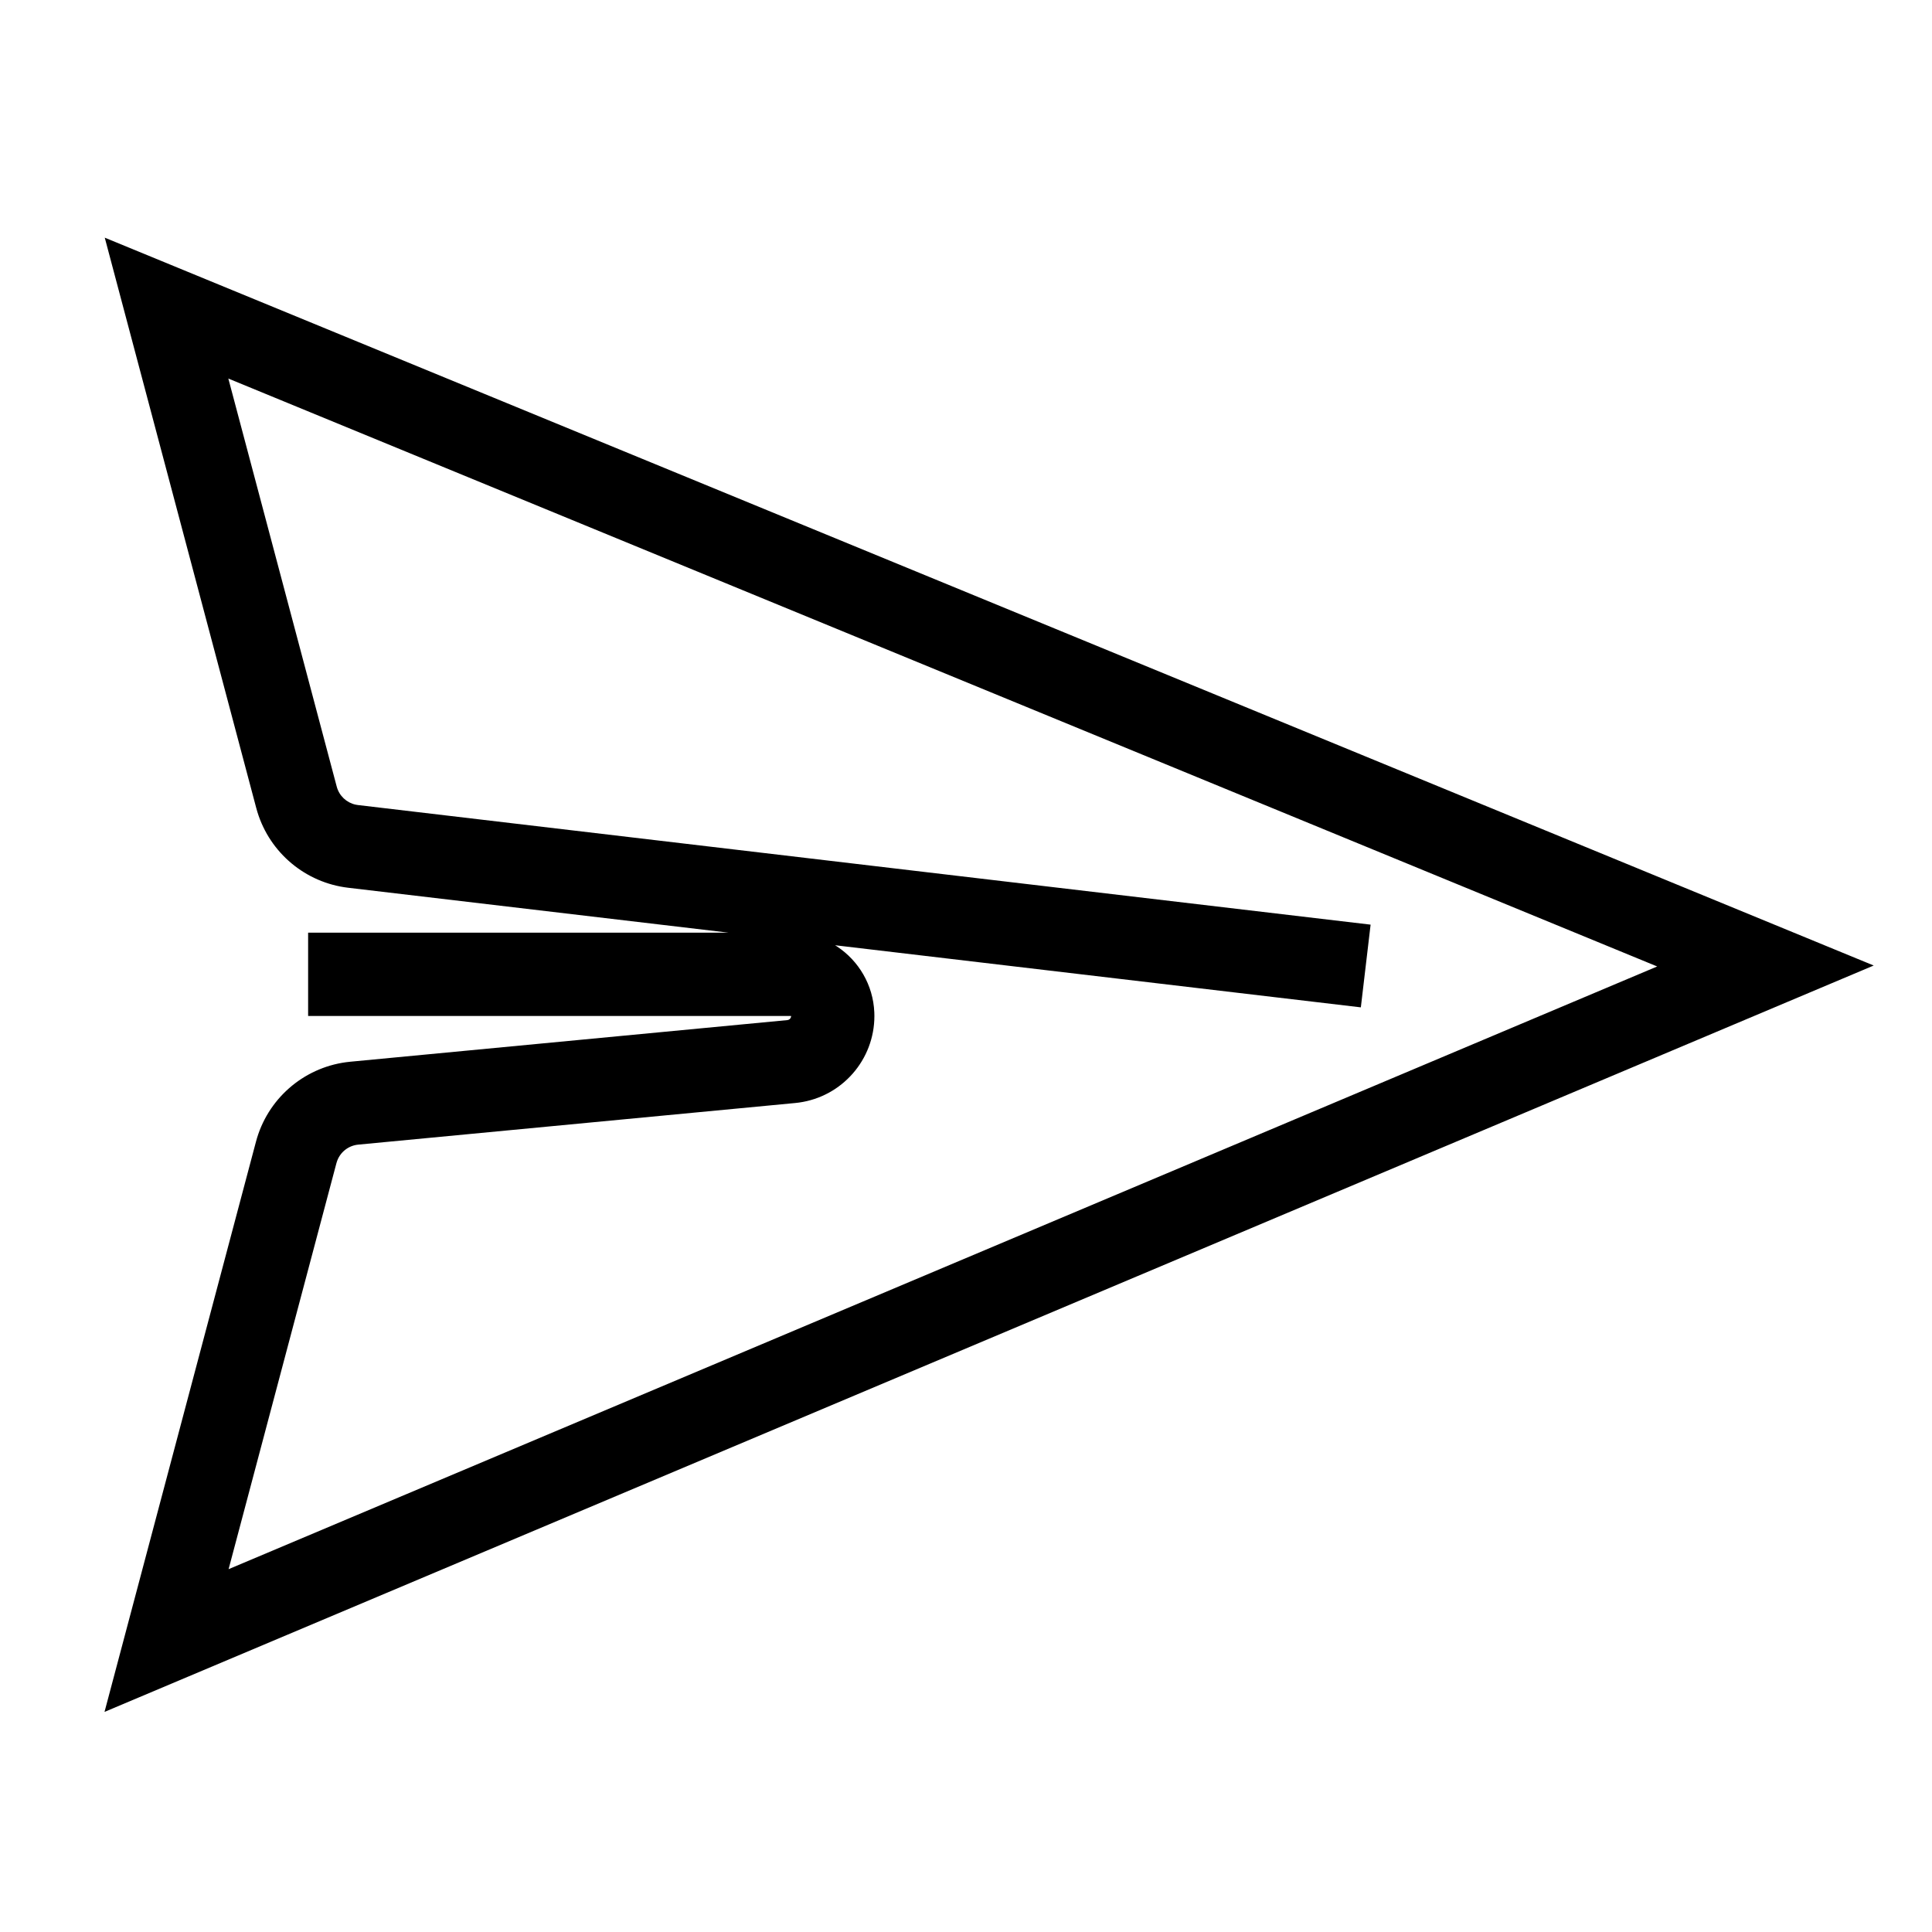
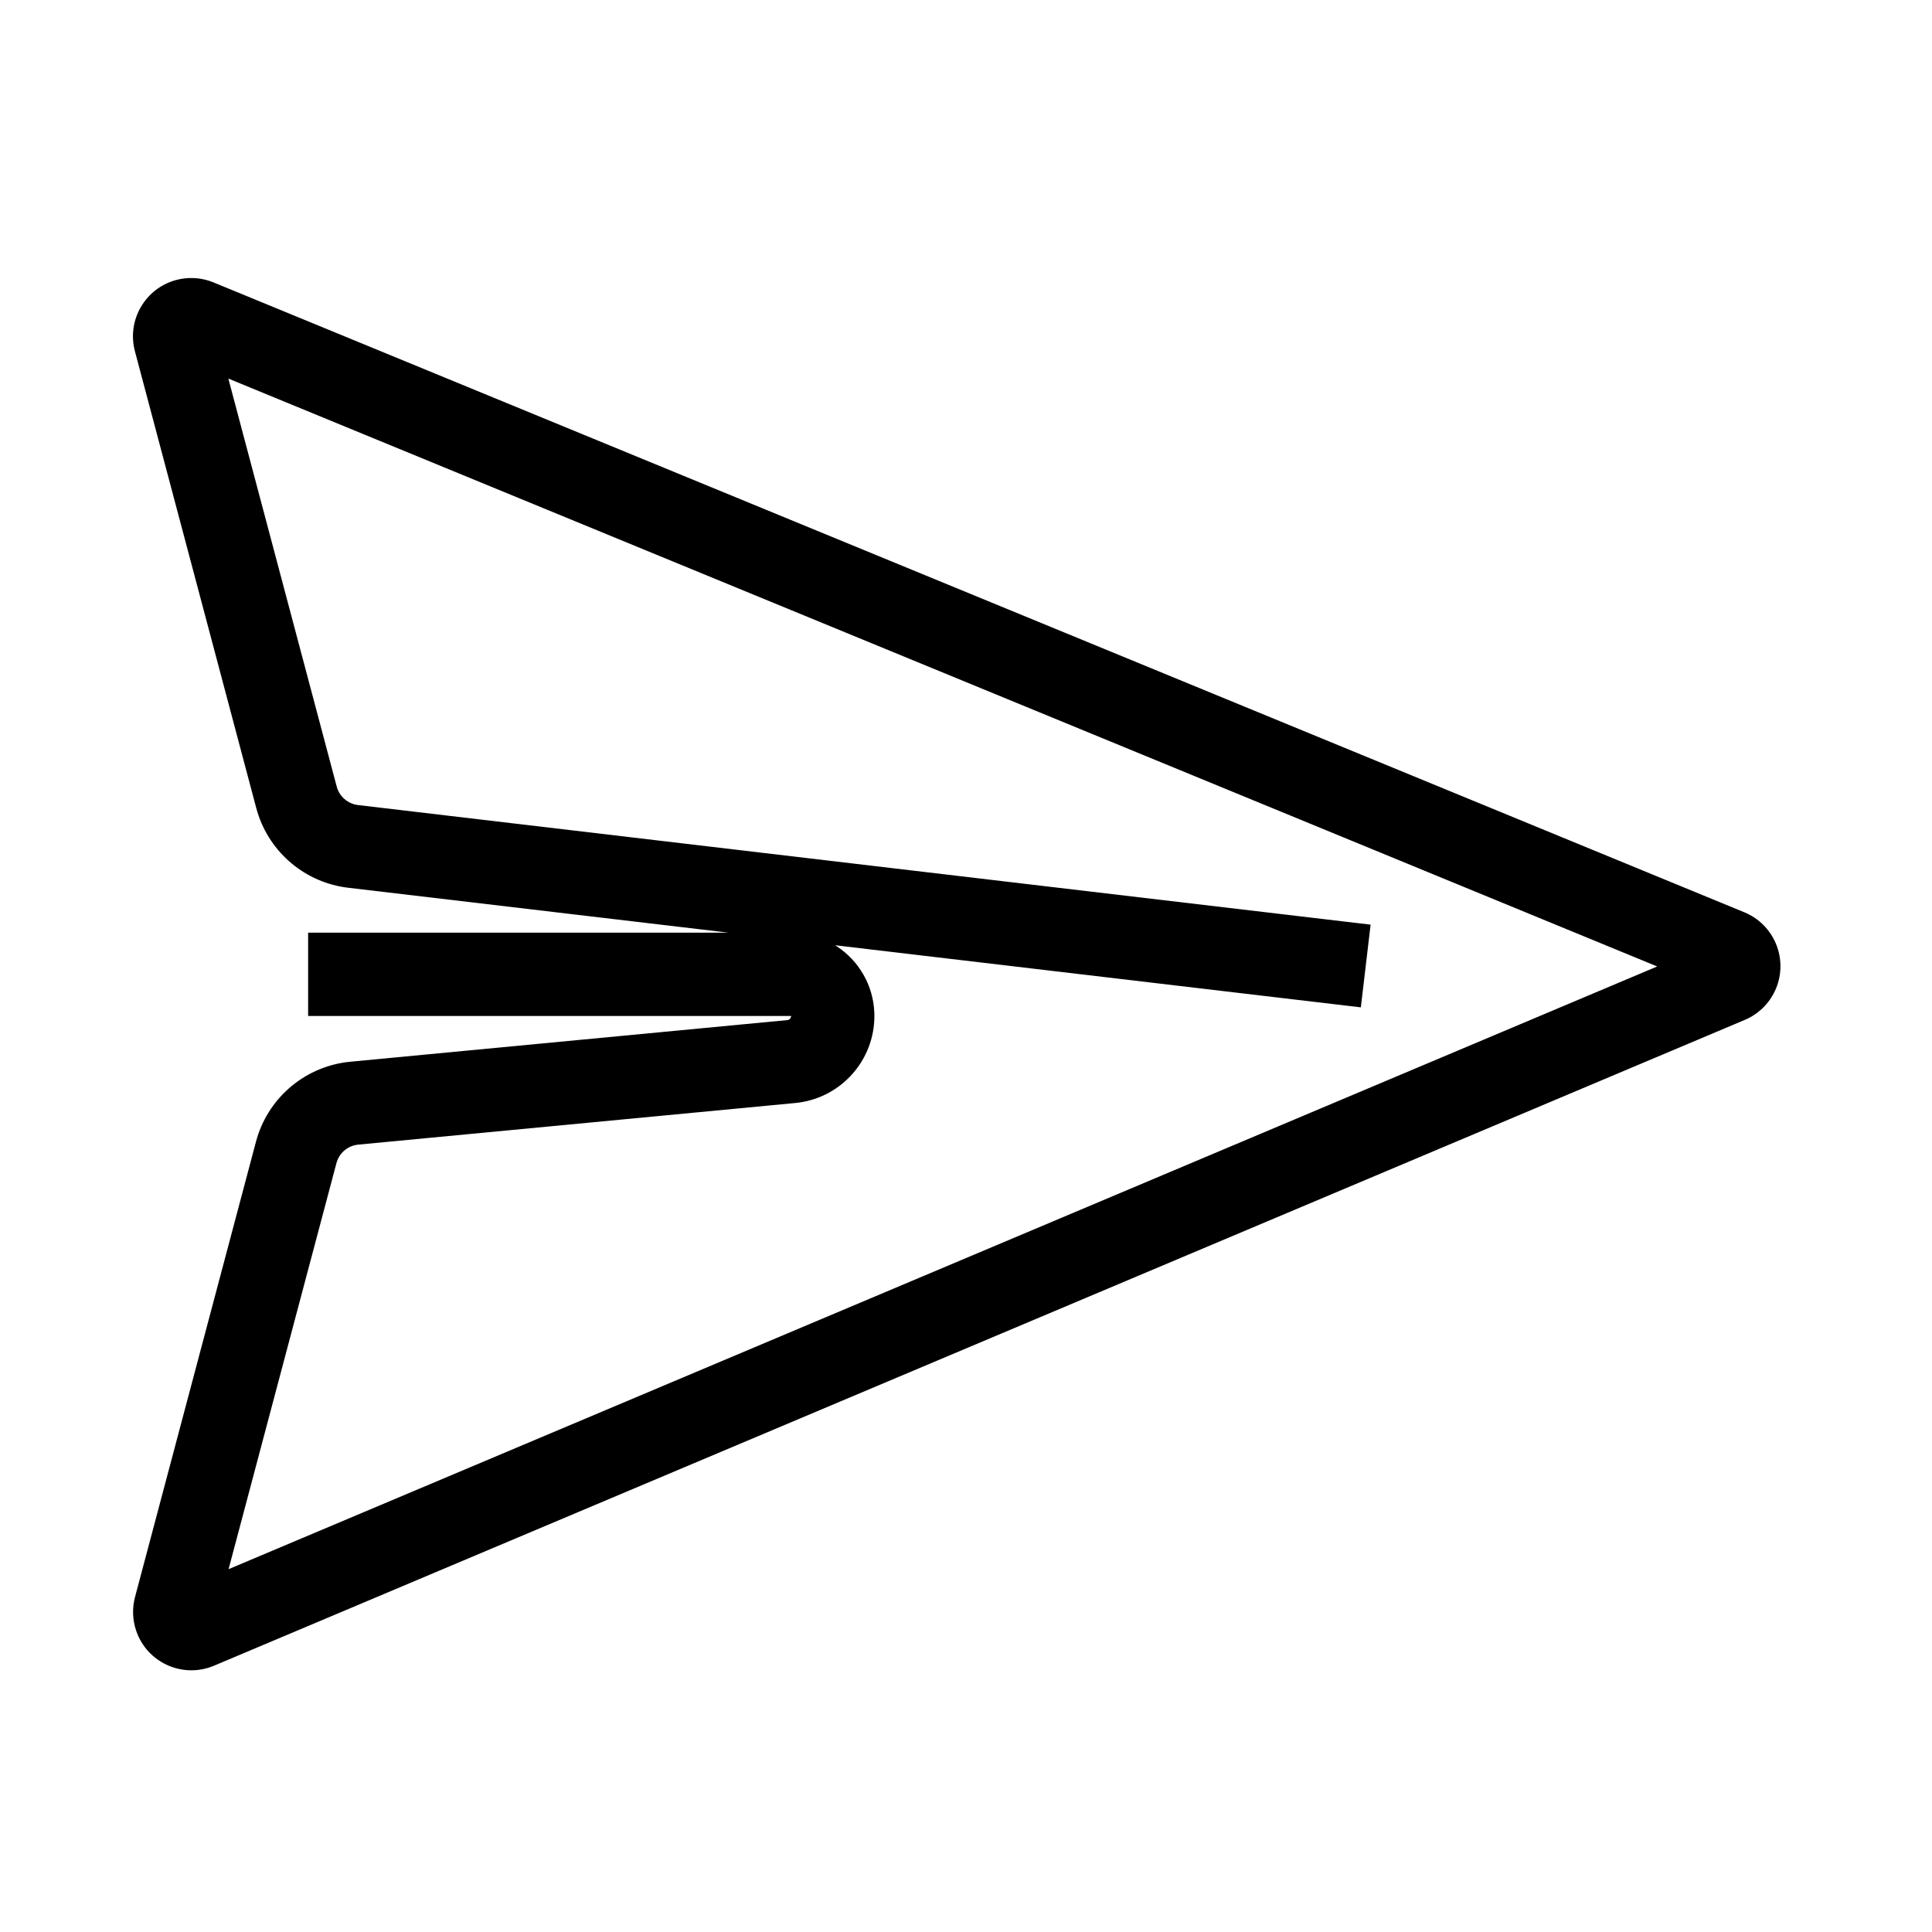
<svg xmlns="http://www.w3.org/2000/svg" viewBox="0 0 116 116" version="1.1">
  <g id="paper-plane" stroke="none" stroke-width="1" fill="none" fill-rule="evenodd">
-     <path d="M15.386,48.515 L6.29,14.27 L112.5,57.971 L6.275,102.785 L15.369,68.549 C16.045,66.003 18.188,64.126 20.782,63.776 L21.035,63.747 L47.274,61.248 C47.381,61.238 47.467,61.162 47.492,61.062 L47.5,61 L18.5,61 L18.5,56 L43.757,56 L20.906,53.302 C18.344,52.999 16.212,51.212 15.457,48.762 L15.386,48.515 Z M13.71,22.729 L20.218,47.231 C20.364,47.78 20.806,48.196 21.353,48.313 L21.492,48.336 L82.293,55.517 L81.707,60.483 L50.14,56.754 L50.253,56.826 C51.551,57.683 52.425,59.129 52.495,60.783 L52.5,61 C52.5,63.631 50.555,65.843 47.971,66.2 L47.748,66.226 L21.509,68.725 C20.932,68.78 20.443,69.161 20.245,69.696 L20.201,69.833 L13.725,94.215 L99.5,58.028 L13.71,22.729 Z" id="Path-36" fill="#000000" fill-rule="nonzero" />
+     <path d="M10.586,16.809 C11.243,16.635 11.935,16.656 12.577,16.867 L12.816,16.955 L104.732,54.775 C106.519,55.51 107.372,57.556 106.637,59.343 C106.312,60.131 105.713,60.772 104.954,61.148 L104.76,61.236 L12.85,100.011 C11.069,100.762 9.017,99.928 8.265,98.147 C7.994,97.503 7.922,96.795 8.055,96.114 L8.107,95.888 L15.369,68.549 C16.045,66.003 18.188,64.126 20.782,63.776 L21.035,63.747 L47.274,61.248 C47.381,61.238 47.467,61.162 47.492,61.062 L47.5,61 L18.5,61 L18.5,56 L43.757,56 L20.906,53.302 C18.344,52.999 16.212,51.212 15.457,48.762 L15.386,48.515 L8.101,21.091 C7.605,19.222 8.717,17.306 10.586,16.809 Z M13.71,22.73 L20.218,47.231 C20.364,47.78 20.806,48.196 21.353,48.313 L21.492,48.336 L82.293,55.517 L81.707,60.483 L50.14,56.754 L50.253,56.826 C51.551,57.683 52.425,59.129 52.495,60.783 L52.5,61 C52.5,63.631 50.555,65.843 47.971,66.2 L47.748,66.226 L21.509,68.725 C20.932,68.78 20.443,69.161 20.245,69.696 L20.201,69.833 L13.724,94.215 L99.5,58.028 L13.71,22.73 Z" id="Path-36" fill="#000000" fill-rule="nonzero" />
  </g>
</svg>
